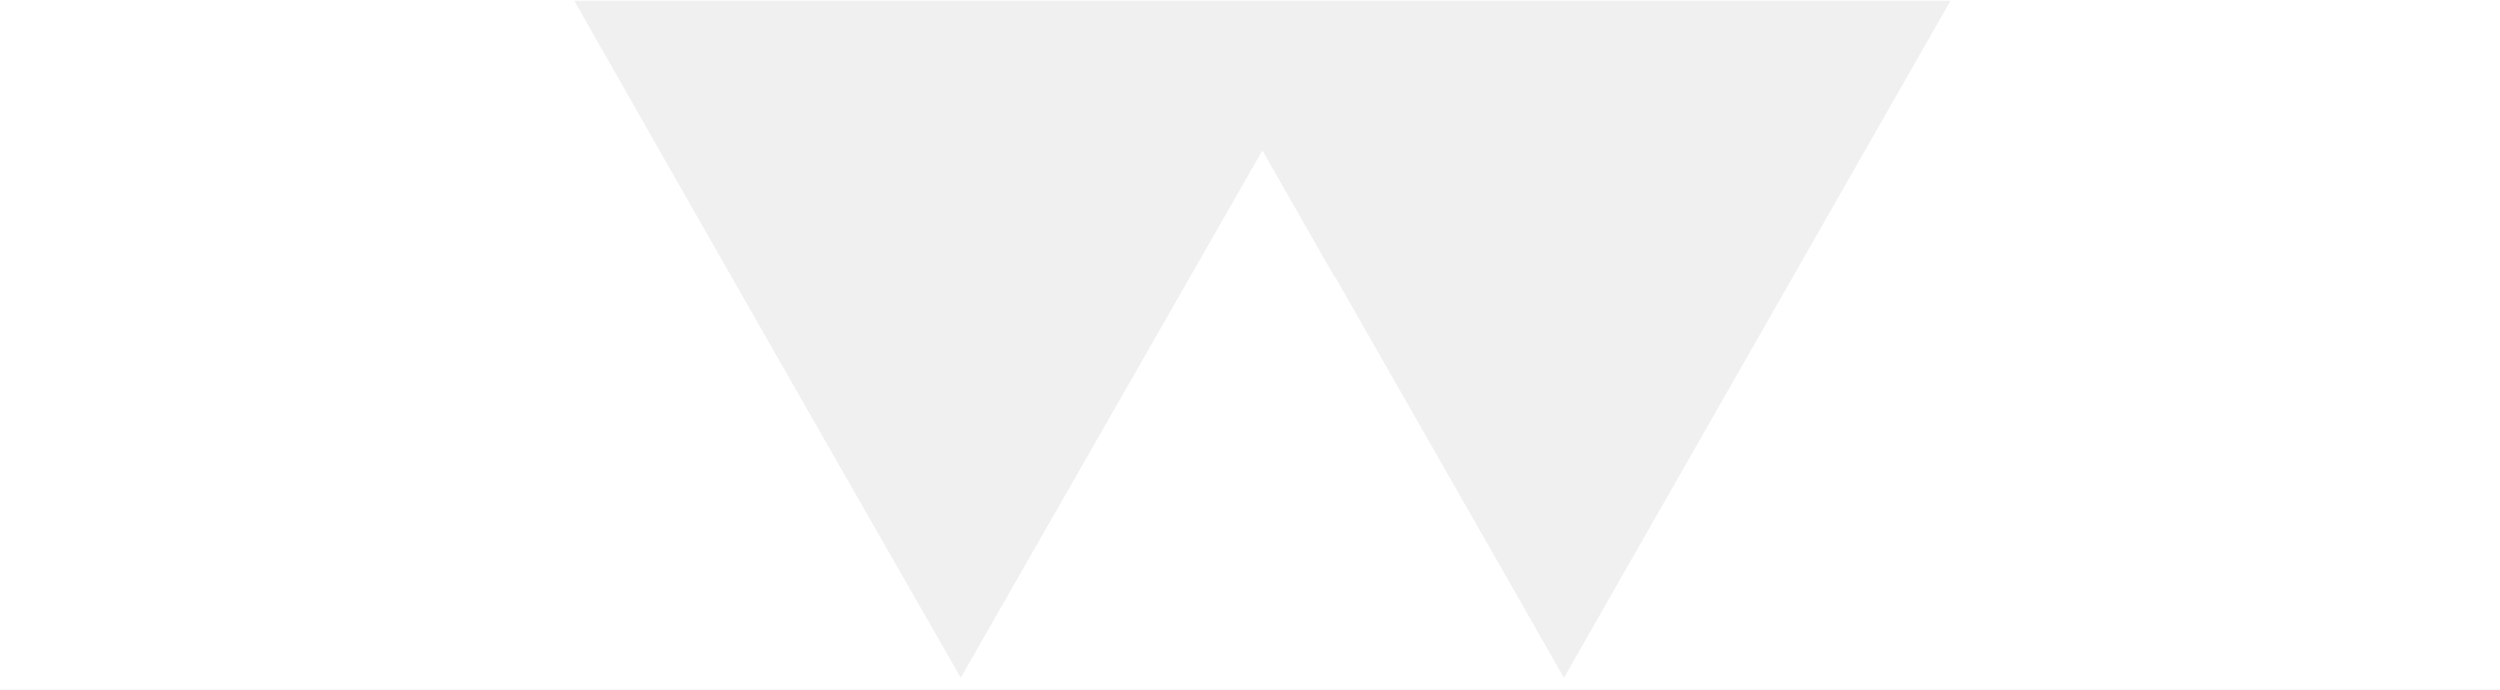
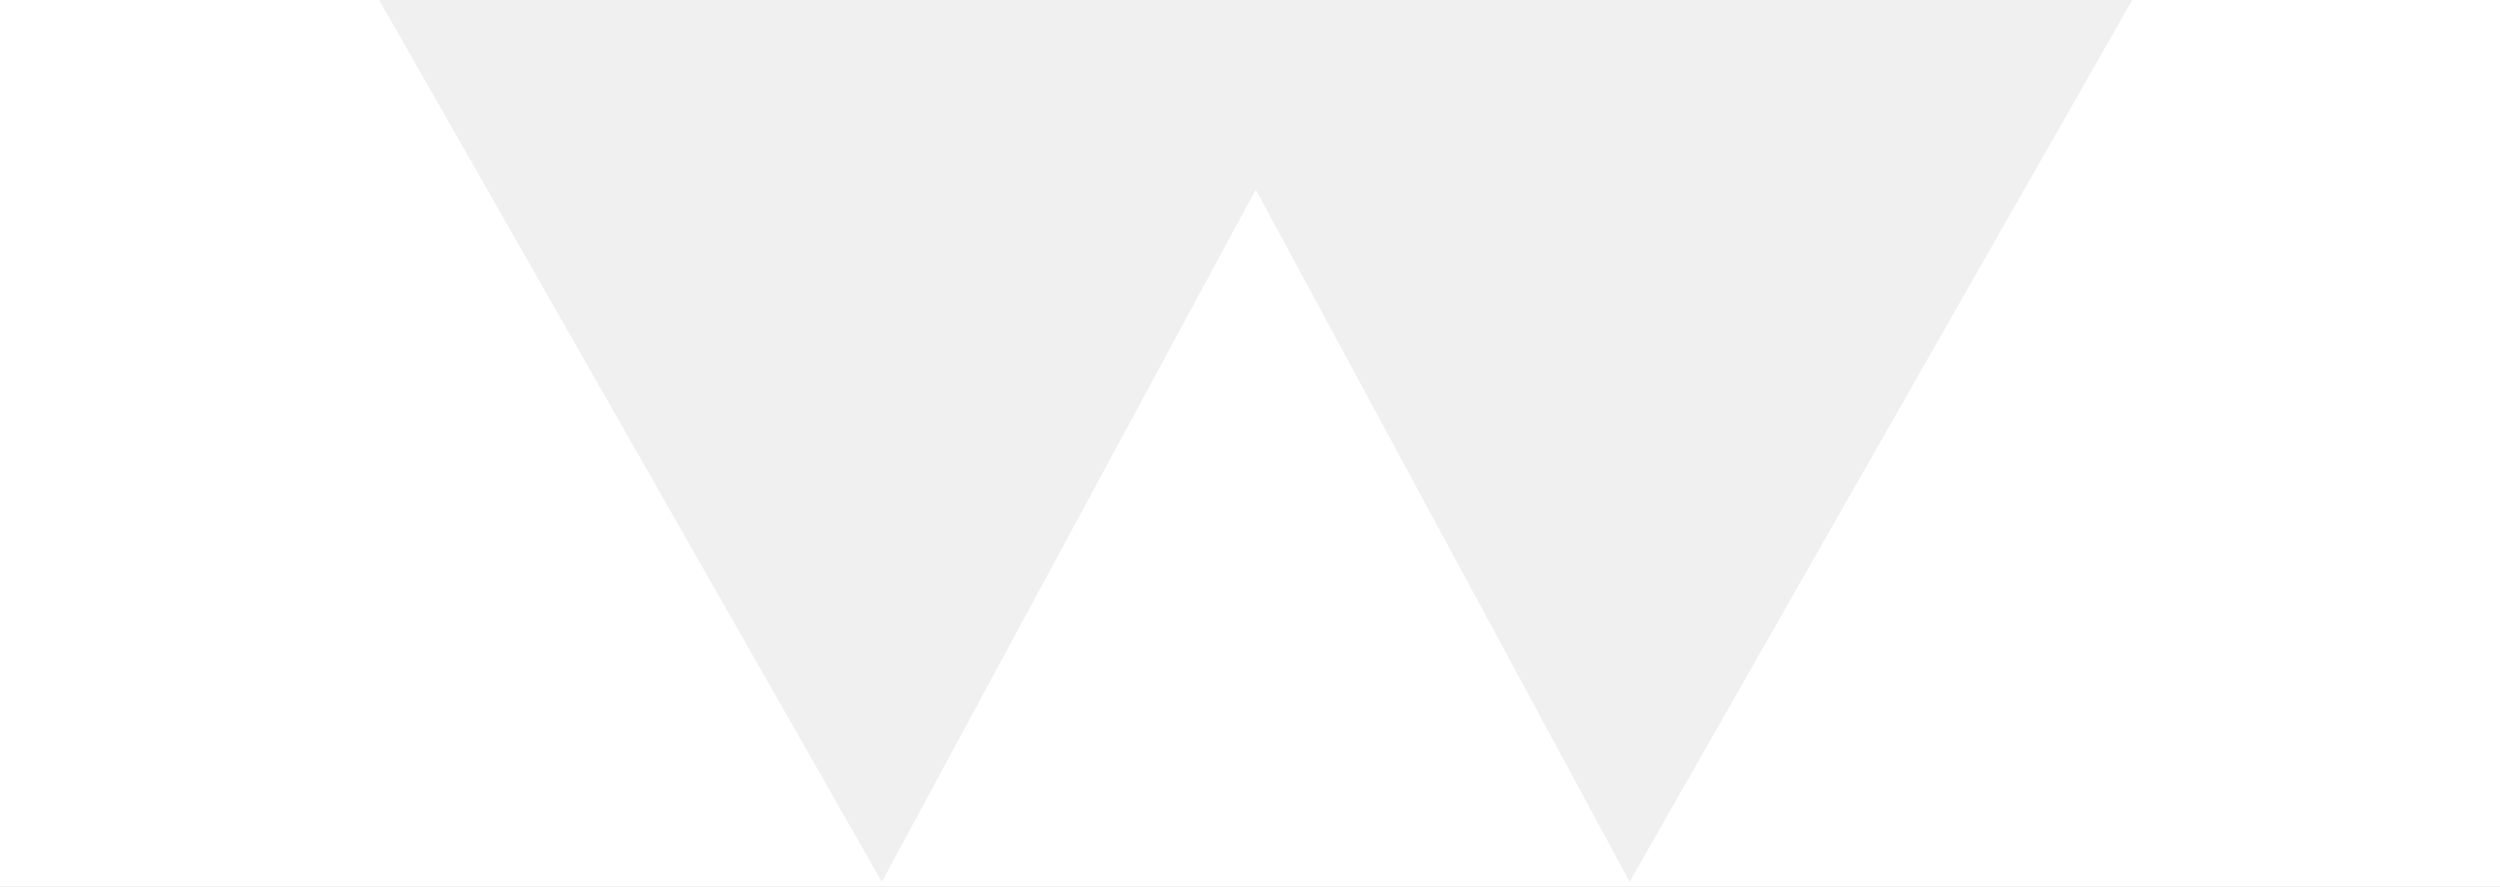
- <svg xmlns="http://www.w3.org/2000/svg" version="1.1" x="0" y="0" width="888" height="245" viewBox="0, 0, 888, 245">
+ <svg xmlns="http://www.w3.org/2000/svg" x="0" y="0" version="1.1" width="2835" height="1005" viewBox="0, 0, 2835, 1005">
  <defs>
-     <mask id="logo-mask">
+     <mask id="logo">
      <rect x="0" y="0" width="100%" height="100%" fill="white" />
-       <path id="logo" d="M204.084,0.25 L204.084,0.437 C249.669,80.616 295.399,160.712 341.265,240.73 L448.397,53.456 L473.74,97.831 L474.24,98.375 L532.209,199.906 L532.49,200.437 L532.521,200.437 L555.521,240.75 L578.521,200.437 L578.834,199.906 L692.834,0.25 L478.615,0.25 L474.24,0.25 L473.74,0.25 L418.209,0.25 z" fill="black" />
+       <path d="m 430,0 570,1000 424,-785 424,785 570,-1000" id="window" fill="black" />
    </mask>
  </defs>
-   <rect x="0" y="0" width="100%" height="100%" fill="white" mask="url(#logo-mask)" />
+   <rect x="0" y="0" width="100%" height="100%" fill="white" mask="url(#logo)" />
</svg>
